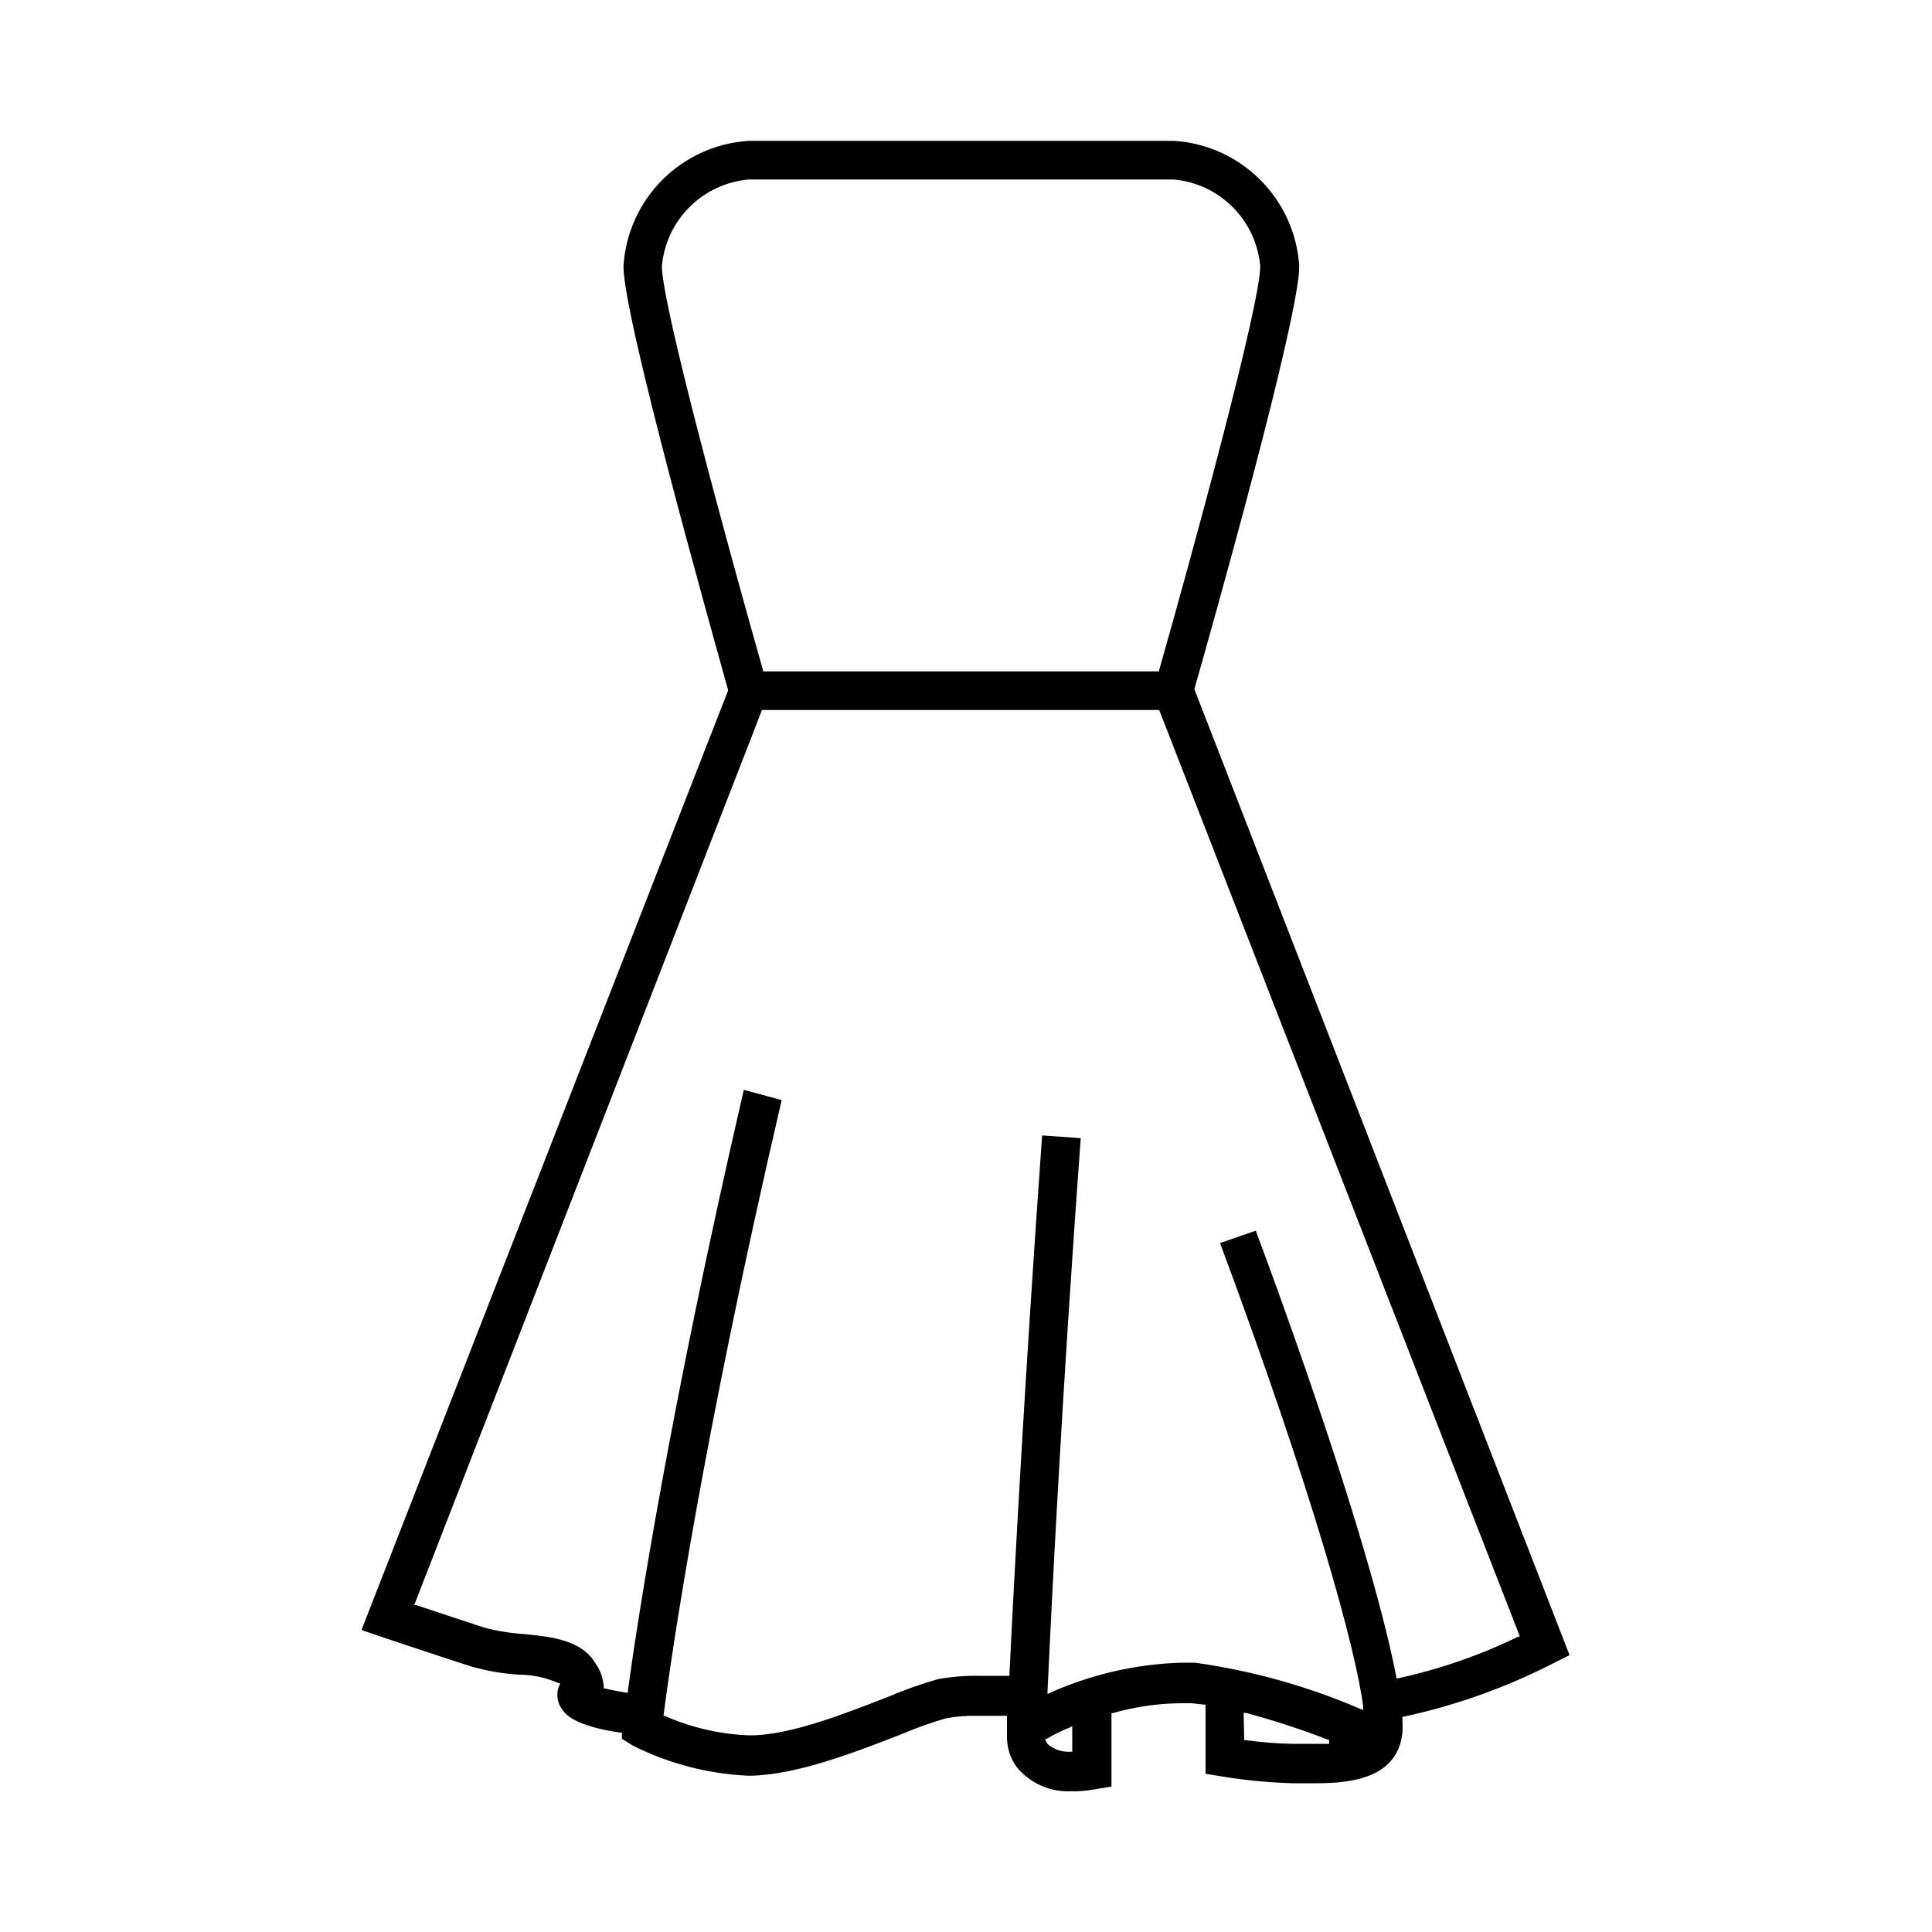
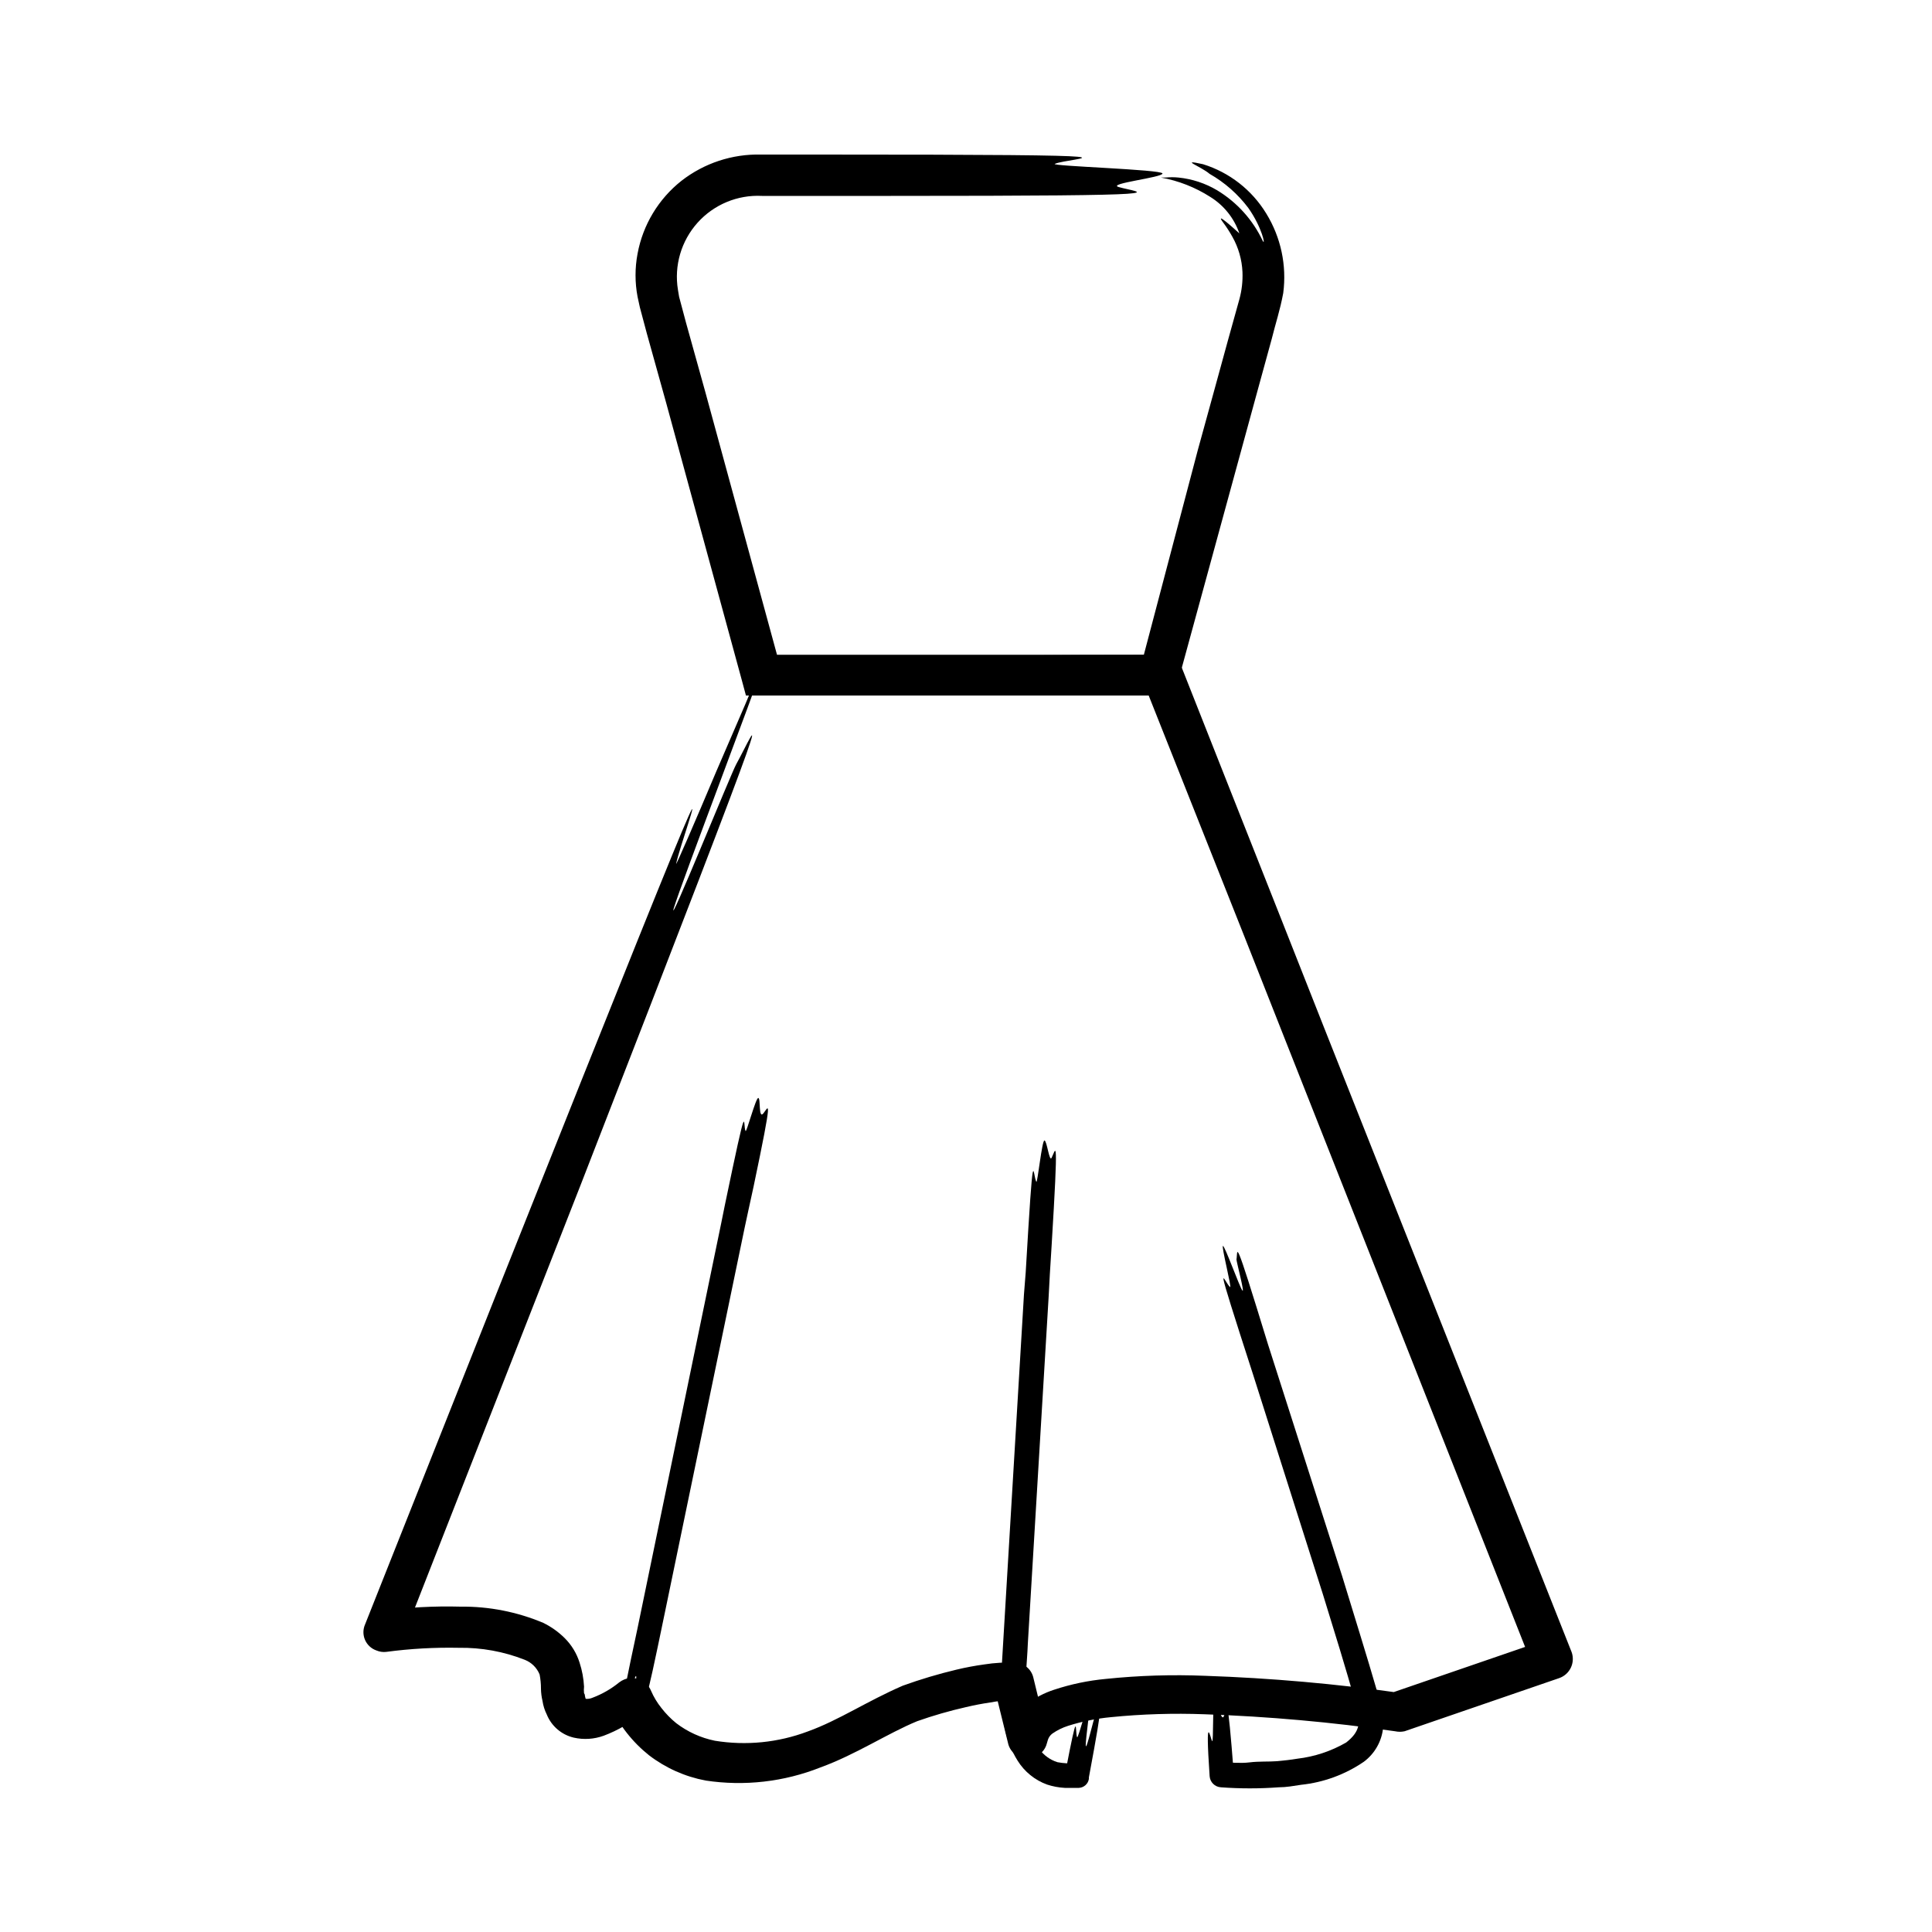
- <svg xmlns="http://www.w3.org/2000/svg" id="Layer_1" data-name="Layer 1" viewBox="0 0 100 100">
-   <defs>
-     <style>.cls-1{fill:none;}.cls-2{clip-path:url(#clip-path);}</style>
-     <clipPath id="clip-path">
-       <path class="cls-1" d="M77.67,154.39a8.87,8.87,0,0,0-7.87-1.33,10.41,10.41,0,0,0-7.12-5.13,9.48,9.48,0,0,0-10.93,6c-2.48,6.13,2.82,11.84,7.45,16.89,1.16,1.33,2.41,2.57,3.32,3.73a9.11,9.11,0,0,0-.75.91,10.58,10.58,0,0,0-2,6.79L43.89,156.79a4.36,4.36,0,0,0-6-1.41l-2.07,1.33-1.9-3.07a2.68,2.68,0,0,0-3.73-.82l-9.52,6a2.67,2.67,0,0,0-.82,3.72l1.9,3-2.07,1.25a4.43,4.43,0,0,0-1.41,6l20.62,33a4.43,4.43,0,0,0,6,1.41L47,206,48.86,209a2.67,2.67,0,0,0,3.72.83L62.19,204a2.69,2.69,0,0,0,.82-3.72l-1.9-3.07L63.18,196a4.43,4.43,0,0,0,1.41-6l-3.48-5.55.74-.17c0-.08-1-4.3,1.41-7.61a1.92,1.92,0,0,1,.33-.42c.83,1.25,1.24,2.32.91,3.23l1.74.5c.5-1.57-.08-3.23-1.32-5,2-1.41,4.8-2.15,8.44-2.32,4.39-.16,7.54-2.23,8.61-5.79C83.38,162.5,81.39,157.12,77.67,154.39Zm-56.55,7.2a1.08,1.08,0,0,1,.33-1.49l9.52-6a1.08,1.08,0,0,1,1.49.33l1.91,3.07L23,164.66Zm-.58,6.54-1.32,2.24A2.61,2.61,0,0,1,20.54,168.13Zm-.66,4.31,3.64-6.13,3.31-2.07L21,174.18Zm2,3.23,7.86-13.33L33,160.27l-10.1,17.14ZM23.94,179,36,158.45a33.16,33.16,0,0,1,3.23-2L25,180.72Zm37.67,22.1a1.08,1.08,0,0,1-.34,1.49l-9.52,6a1.08,1.08,0,0,1-1.49-.34l-1.9-3.06L59.78,198Zm.66-6.54,1.32-2.23A2.58,2.58,0,0,1,62.27,194.54Zm.66-4.22-3.64,6.13L56,198.52l5.87-9.94ZM60.86,187,53,200.34l-3.32,2.07,10.1-17.14Zm-2-3.23L46.79,204.23l-2.74,1.66a3.79,3.79,0,0,1-.58.24L57.71,182Zm-2.07-3.31L41.65,206.13a2.39,2.39,0,0,1-1.4-1.15l15.48-26.33Zm-2.07-3.23L39.25,203.57l-1.07-1.74L53.66,175.5Zm-2-3.31L37.26,200.26l-1.07-1.74,15.48-26.33Zm-2.07-3.23L35.2,197l-1.08-1.74L49.6,169Zm-2-3.23L33.13,193.72,32.05,192l15.48-26.33Zm-2.07-3.31L31.14,190.49l-1.08-1.74,15.48-26.33Zm-2.07-3.23L29.07,187.17,28,185.44l15.48-26.33ZM27.08,184,26,182.21l15.15-25.67a2.41,2.41,0,0,1,1.4,1.16Zm53.24-17.8c-.83,2.81-3.32,4.38-7,4.55a18.18,18.18,0,0,0-8.86,2.23c-.16.17-.41.25-.58.42-1-1.24-2.15-2.49-3.31-3.81-4.3-4.64-9.19-9.93-7.12-15a7.52,7.52,0,0,1,8.86-4.88,9,9,0,0,1,5.8,4.06,11.67,11.67,0,0,0-2.4,1.4,3.67,3.67,0,0,0-1.33,4.64c.75,1.74,2.4,2.82,3.89,2.48.91-.16,2.49-1.07,2.57-5a7.86,7.86,0,0,0-.33-2.49A7.07,7.07,0,0,1,76.67,156,9.8,9.8,0,0,1,80.32,166.15ZM68.81,155.38a7.29,7.29,0,0,1,.25,1.91c0,2.23-.58,3.14-1.08,3.23s-1.41-.5-1.82-1.49a1.81,1.81,0,0,1,.66-2.41l.75-.49A3.15,3.15,0,0,1,68.81,155.38Z" />
-     </clipPath>
-   </defs>
-   <path d="M55.53,92.71a3.45,3.45,0,0,1-2.91-1.25,2.66,2.66,0,0,1-.5-1.62v-.11h0l0-.92h-.1c-.44,0-.93,0-1.4,0a7.92,7.92,0,0,0-1.66.13,19.93,19.93,0,0,0-2.22.79c-2.33.91-5.44,2.13-7.86,2.18h-.17a14.81,14.81,0,0,1-5.94-1.55L32.19,90l0-.32h-.09c-2.45-.36-2.87-1-3-1.2a1.24,1.24,0,0,1-.2-1.11.71.71,0,0,1,.08-.18l0-.07-.07,0a5.06,5.06,0,0,0-2.06-.44,11.52,11.52,0,0,1-2.48-.43c-1.93-.62-4.66-1.54-4.66-1.54l-1-.34L37.69,35.73c-.9-3.25-5.42-19.28-5.42-21.95a6.93,6.93,0,0,1,6.49-6.49h22a6.94,6.94,0,0,1,6.49,6.49c0,2.67-4.52,18.7-5.43,21.89l19.42,50-.82.41a31.48,31.48,0,0,1-7.74,2.77h-.09v.1a5.74,5.74,0,0,1,0,.72c-.24,2.36-2.64,2.63-4.43,2.63H66.9a27.27,27.27,0,0,1-3.65-.35l-.85-.14V88.23h-.09l-.63-.07-.63,0a13.28,13.28,0,0,0-3.45.51l-.07,0v3.8l-.83.14a6.8,6.8,0,0,1-1.17.11ZM55.4,89.4a9.26,9.26,0,0,0-1.22.6l-.07,0,0,.08a.94.94,0,0,0,.18.25,1.69,1.69,0,0,0,1.11.34h.1V89.34Zm9,.67h.09a19.54,19.54,0,0,0,2.42.19l1.16,0c.26,0,.5,0,.73,0l0-.19a43.58,43.58,0,0,0-4.3-1.41l-.13,0ZM40.46,56.94c-4.14,17.77-5.72,28.83-6.11,31.8v.08l.07,0a11.92,11.92,0,0,0,4.33,1h.12c2.06,0,5-1.18,7.12-2a21.57,21.57,0,0,1,2.57-.91,11.08,11.08,0,0,1,2.13-.17c.51,0,1,0,1.46,0h.1v-.1c.24-5,.79-15.27,1.69-27.87l2,.14c-1,13.58-1.53,24.52-1.72,28.6v.17l.15-.07a18,18,0,0,1,6.76-1.55c.24,0,.48,0,.71,0a33.09,33.09,0,0,1,8.56,2.39l.16.06,0-.17c-.39-3-2.54-10.9-7.41-24L65,63.7c3.74,10.07,6.38,18.48,7.27,23.08l0,.09h.09a27.85,27.85,0,0,0,6.23-2.16l.08,0L60,36.75H39.44l-18,46.33.1,0,3.54,1.17a10.82,10.82,0,0,0,2.06.33c1.4.14,3,.3,3.71,1.56a2.31,2.31,0,0,1,.4,1.18v.08l.08,0c.29.07.67.14,1.07.21l.1,0,0-.11c.53-3.85,2.18-14.58,6-31.09ZM38.76,9.29a4.94,4.94,0,0,0-4.5,4.49c0,2,3.42,14.53,5.23,20.9l0,.07H60l0-.07c1.81-6.37,5.23-18.92,5.23-20.9a4.94,4.94,0,0,0-4.49-4.49Z" />
-   <path d="M55.52,92.51a3.22,3.22,0,0,1-2.74-1.17,2.39,2.39,0,0,1-.47-1.5l0-.31h0l0-.91-.29,0c-.44,0-.94,0-1.42,0a8.42,8.42,0,0,0-1.7.13,22.84,22.84,0,0,0-2.25.8c-2.29.9-5.41,2.12-7.79,2.17h-.17a14.52,14.52,0,0,1-5.84-1.53l-.49-.25,0-.38-.28,0c-2.36-.35-2.74-.92-2.86-1.11a1,1,0,0,1-.18-.93,1,1,0,0,1,.07-.15l.12-.22-.2-.16A5.12,5.12,0,0,0,27,86.41,12,12,0,0,1,24.5,86c-1.92-.62-4.65-1.54-4.65-1.54l-.79-.27L37.91,35.71l0-.1c-.9-3.18-5.42-19.2-5.42-21.83a6.72,6.72,0,0,1,6.29-6.29h22A6.72,6.72,0,0,1,67,13.78c0,2.65-4.51,18.65-5.42,21.83v.13L80.94,85.55l-.65.33a31.63,31.63,0,0,1-7.68,2.75l-.27,0V89a4,4,0,0,1,0,.69c-.22,2.2-2.51,2.45-4.22,2.45H66.9a26.89,26.89,0,0,1-3.63-.35l-.68-.11V88.06l-.26,0L61.69,88l-.64,0a13.2,13.2,0,0,0-3.5.52l-.22.06v3.78l-.67.11a6.44,6.44,0,0,1-1.13.11Zm-.21-3.3a10.11,10.11,0,0,0-1.24.62l-.22.14.11.23a.9.9,0,0,0,.23.32,1.84,1.84,0,0,0,1.23.39h.31V89Zm12.74,1.28c.27,0,.51,0,.74,0h.08l.09-.55-.08,0a43.27,43.27,0,0,0-4.32-1.41l-.37-.1v1.86l.26,0a20,20,0,0,0,2.44.19h0ZM40.22,57.09c-4.11,17.67-5.68,28.67-6.07,31.63l0,.22.21.09a12.17,12.17,0,0,0,4.41,1h.13c2.1,0,5-1.19,7.19-2a21.18,21.18,0,0,1,2.54-.89A10.63,10.63,0,0,1,50.69,87c.51,0,1,0,1.44,0l.3,0,0-.3c.24-5,.77-15.14,1.67-27.67l1.59.12C54.75,72.6,54.2,83.5,54,87.57l0,.5.45-.21a17.78,17.78,0,0,1,6.68-1.53c.23,0,.47,0,.69,0a33.14,33.14,0,0,1,8.5,2.37l.47.19-.06-.5c-.38-3-2.51-10.85-7.34-23.91L64.86,64c3.69,10,6.31,18.3,7.19,22.86l0,.28.29,0a29.41,29.41,0,0,0,6.28-2.17l.25-.12L60.17,36.54H39.3L21.15,83.21l.3.1L25,84.48a10.71,10.71,0,0,0,2.1.34c1.36.13,2.89.28,3.57,1.46A2.33,2.33,0,0,1,31,87.36v.23l.23.06c.3.08.69.15,1.1.22l.3,0,0-.31c.53-3.82,2.16-14.48,6-30.88Zm-1.47-48a5.15,5.15,0,0,0-4.69,4.69c0,2,3.42,14.58,5.23,20.95l.06.22H60.11l.06-.22c1.81-6.37,5.24-19,5.24-20.95a5.16,5.16,0,0,0-4.7-4.69Z" />
+ <svg xmlns="http://www.w3.org/2000/svg" id="Layer_2" data-name="Layer 2" viewBox="0 0 100 100">
+   <path d="M38.1,39.57c-.27.49-3.59,8.69-3.22,7.42.19-.63,1.31-3.64,2.38-6.5l1.44-3.87.46-1.26a3.17,3.17,0,0,0,.16-.5,14.7,14.7,0,0,0-.73,1.56l-1.52,3.52C36,42.48,34.91,45,35,44.69c.37-1.72,4.39-12.12-9.28,22.21L18.9,84.07a1,1,0,0,0,.59,1.36,1,1,0,0,0,.51.07h0a24.61,24.61,0,0,1,3.75-.21,8.94,8.94,0,0,1,3.41.62,1.37,1.37,0,0,1,.77.76,3.77,3.77,0,0,1,.07.74,2.94,2.94,0,0,0,.08.63,2.34,2.34,0,0,0,.22.7,2,2,0,0,0,1.4,1.2,2.76,2.76,0,0,0,1.55-.1,7,7,0,0,0,2-1.16l-1.66-.47a5.81,5.81,0,0,0,.85,1.48,7,7,0,0,0,1.15,1.16,6.93,6.93,0,0,0,2.93,1.31,11.47,11.47,0,0,0,5.95-.68c1.84-.67,3.47-1.76,5-2.39A22.44,22.44,0,0,1,50,88.36c.42-.1.84-.18,1.25-.24A7.12,7.12,0,0,1,52.35,88l-.92-.8.74,3a1,1,0,0,0,1.26.77,1,1,0,0,0,.76-.75l.05-.17a.65.65,0,0,1,.23-.32,3.05,3.05,0,0,1,.81-.4,10.64,10.64,0,0,1,2.22-.45,35.43,35.43,0,0,1,4.85-.15,90.71,90.71,0,0,1,9.86.88h0a1.14,1.14,0,0,0,.49,0l8-2.75a1.05,1.05,0,0,0,.65-1.34l0,0L68.51,53.13l-2.12-5.37-2.71-6.85-2.51-6.35a1,1,0,0,0-1-.66c-12,0-16.7.17-18.11.24s.41.15,1.48.27c1.29.16-4.26.45-4.13.62a3.75,3.75,0,0,0,.53,0l1.32.06,3.93.13c2.82.1,5.54.2,5.29.25-1.23.26-8.75.36,9.69.47l-1-.66L64.42,48.5v0l2.12,5.37L79.34,86.26,80,84.88l-8,2.75.5,0a94.65,94.65,0,0,0-10.11-.89,35.64,35.64,0,0,0-5.15.16,12.09,12.09,0,0,0-2.68.56,4.68,4.68,0,0,0-1.41.74,2.62,2.62,0,0,0-1,1.77l2.06-.16-.73-3v0a1,1,0,0,0-.91-.75,8.05,8.05,0,0,0-1.62.09q-.73.1-1.44.27a25.69,25.69,0,0,0-2.78.83c-1.87.81-3.31,1.79-4.92,2.37A9.37,9.37,0,0,1,37,90.1a4.91,4.91,0,0,1-2-.91,4.8,4.8,0,0,1-.77-.79,3.87,3.87,0,0,1-.53-.88v0a1.07,1.07,0,0,0-1.39-.59,1.1,1.1,0,0,0-.26.15,4.94,4.94,0,0,1-1.37.79.73.73,0,0,1-.38.06s.05.1,0-.05,0-.14-.07-.24a1.51,1.51,0,0,1,0-.34A4.83,4.83,0,0,0,30,86.06a3.1,3.1,0,0,0-.77-1.27A4.18,4.18,0,0,0,28.12,84a10.69,10.69,0,0,0-4.28-.84,25.87,25.87,0,0,0-4.12.22l1.13,1.43,9.22-23.52C41.21,32.66,39.07,37.82,38.1,39.57Z" />
+   <path d="M62.61,9a6.6,6.6,0,0,1,2,1.76c.71,1,.91,2,.75,1.71A6.09,6.09,0,0,0,63,9.85a4.88,4.88,0,0,0-2-.66,3.31,3.31,0,0,0-.67,0q-.24,0-.24,0a7.07,7.07,0,0,1,2.55,1,3.59,3.59,0,0,1,1.51,1.89c-.29-.26-1.27-1.15-.86-.59a6.5,6.5,0,0,1,.5.77,4.07,4.07,0,0,1,.52,1.82,4.62,4.62,0,0,1-.16,1.41l-.59,2.12c-.43,1.56-.94,3.44-1.56,5.68L59,34.67l1-.78H39.43l1,.78L36.51,20.3l-1-3.59-.24-.9-.12-.45L35.09,15a4.19,4.19,0,0,1,4.35-4.86h6.67C61.92,10.14,59,10,57.9,9.68c-.62-.18,2.27-.49,2.27-.7s-5.85-.38-5.57-.5C55.4,8.14,61,8,42.39,8h-3a6.45,6.45,0,0,0-4.12,1.36A6.26,6.26,0,0,0,33,13.13a6,6,0,0,0,0,2.23l.12.55.12.45.24.9,1,3.59,3.92,14.37.21.78H60.78l.21-.78,4.1-15,.73-2.66c.21-.85.43-1.48.6-2.39a6.29,6.29,0,0,0-.88-4.12A5.87,5.87,0,0,0,62.27,8.5C61,8.22,62.14,8.6,62.61,9Z" />
+   <path d="M32.45,88.07c.08-.09.45-1.52.48-1.3s-.28,2.09-.22,2.11.61-1.81.67-1.71c.15.29-.16,2.08,1.06-3.83l4.1-19.78.2-.93L39,61.44c1.05-5,.77-4.12.51-3.81s-.13-.78-.26-.8-.61,1.81-.66,1.71c-.15-.3.16-2.08-1.07,3.83h0l-.19.94L33,84.27C31.92,89.3,32.19,88.38,32.45,88.07Z" />
+   <path d="M56.69,88.79c-.07.11-.46,1.83-.49,1.57s.3-2.49.24-2.51-.64,2.18-.69,2.07c-.12-.29.09-1.81-.61,1.84l.53-.5a3.43,3.43,0,0,1-.94-.05,1.84,1.84,0,0,1-.93-.67A5,5,0,0,1,53.09,88c-.06-.91.07-1.92.11-2.92l.36-6,.72-12,.06-1.13.09-1.45c.37-6.11.22-5,0-4.57-.12.23-.24-.89-.37-.9s-.36,2.24-.42,2.14c-.19-.33-.13-2.48-.55,4.69h0L53,67l-.76,12.73-.38,6.36-.05.8a8,8,0,0,0,0,.85,8.31,8.31,0,0,0,.2,1.71,4.94,4.94,0,0,0,.66,1.68,3,3,0,0,0,1.53,1.24,3.53,3.53,0,0,0,.91.17l.73,0a.55.55,0,0,0,.52-.46V92C57.2,87.5,56.94,88.44,56.69,88.79Z" />
+   <path d="M64,65.19c0,.13.45,1.81.3,1.6s-.91-2.32-1-2.3.47,2.2.37,2.13c-.29-.23-1-2.24,1.19,4.53l3.61,11.36c.58,1.89,1.18,3.79,1.7,5.68.32,1,.18,1.47-.49,2a6.57,6.57,0,0,1-2.53.84c-.36.06-.72.1-1.08.13s-.92,0-1.39.06-1,0-1.4,0l.58.58c-.34-4.39-.35-3.43-.5-3s-.35-.84-.48-.83-.06,2.25-.14,2.15-.37-1.72-.13,1.81a.62.62,0,0,0,.58.58,20.41,20.41,0,0,0,3,0h0c.38,0,.77-.07,1.16-.13a7.05,7.05,0,0,0,3.24-1.19,2.51,2.51,0,0,0,1-1.76,3.22,3.22,0,0,0-.07-1l-.21-.78c-.58-2-1.21-4-1.84-6.07l-3.84-12C63.81,63.64,64.08,64.73,64,65.19Z" />
</svg>
